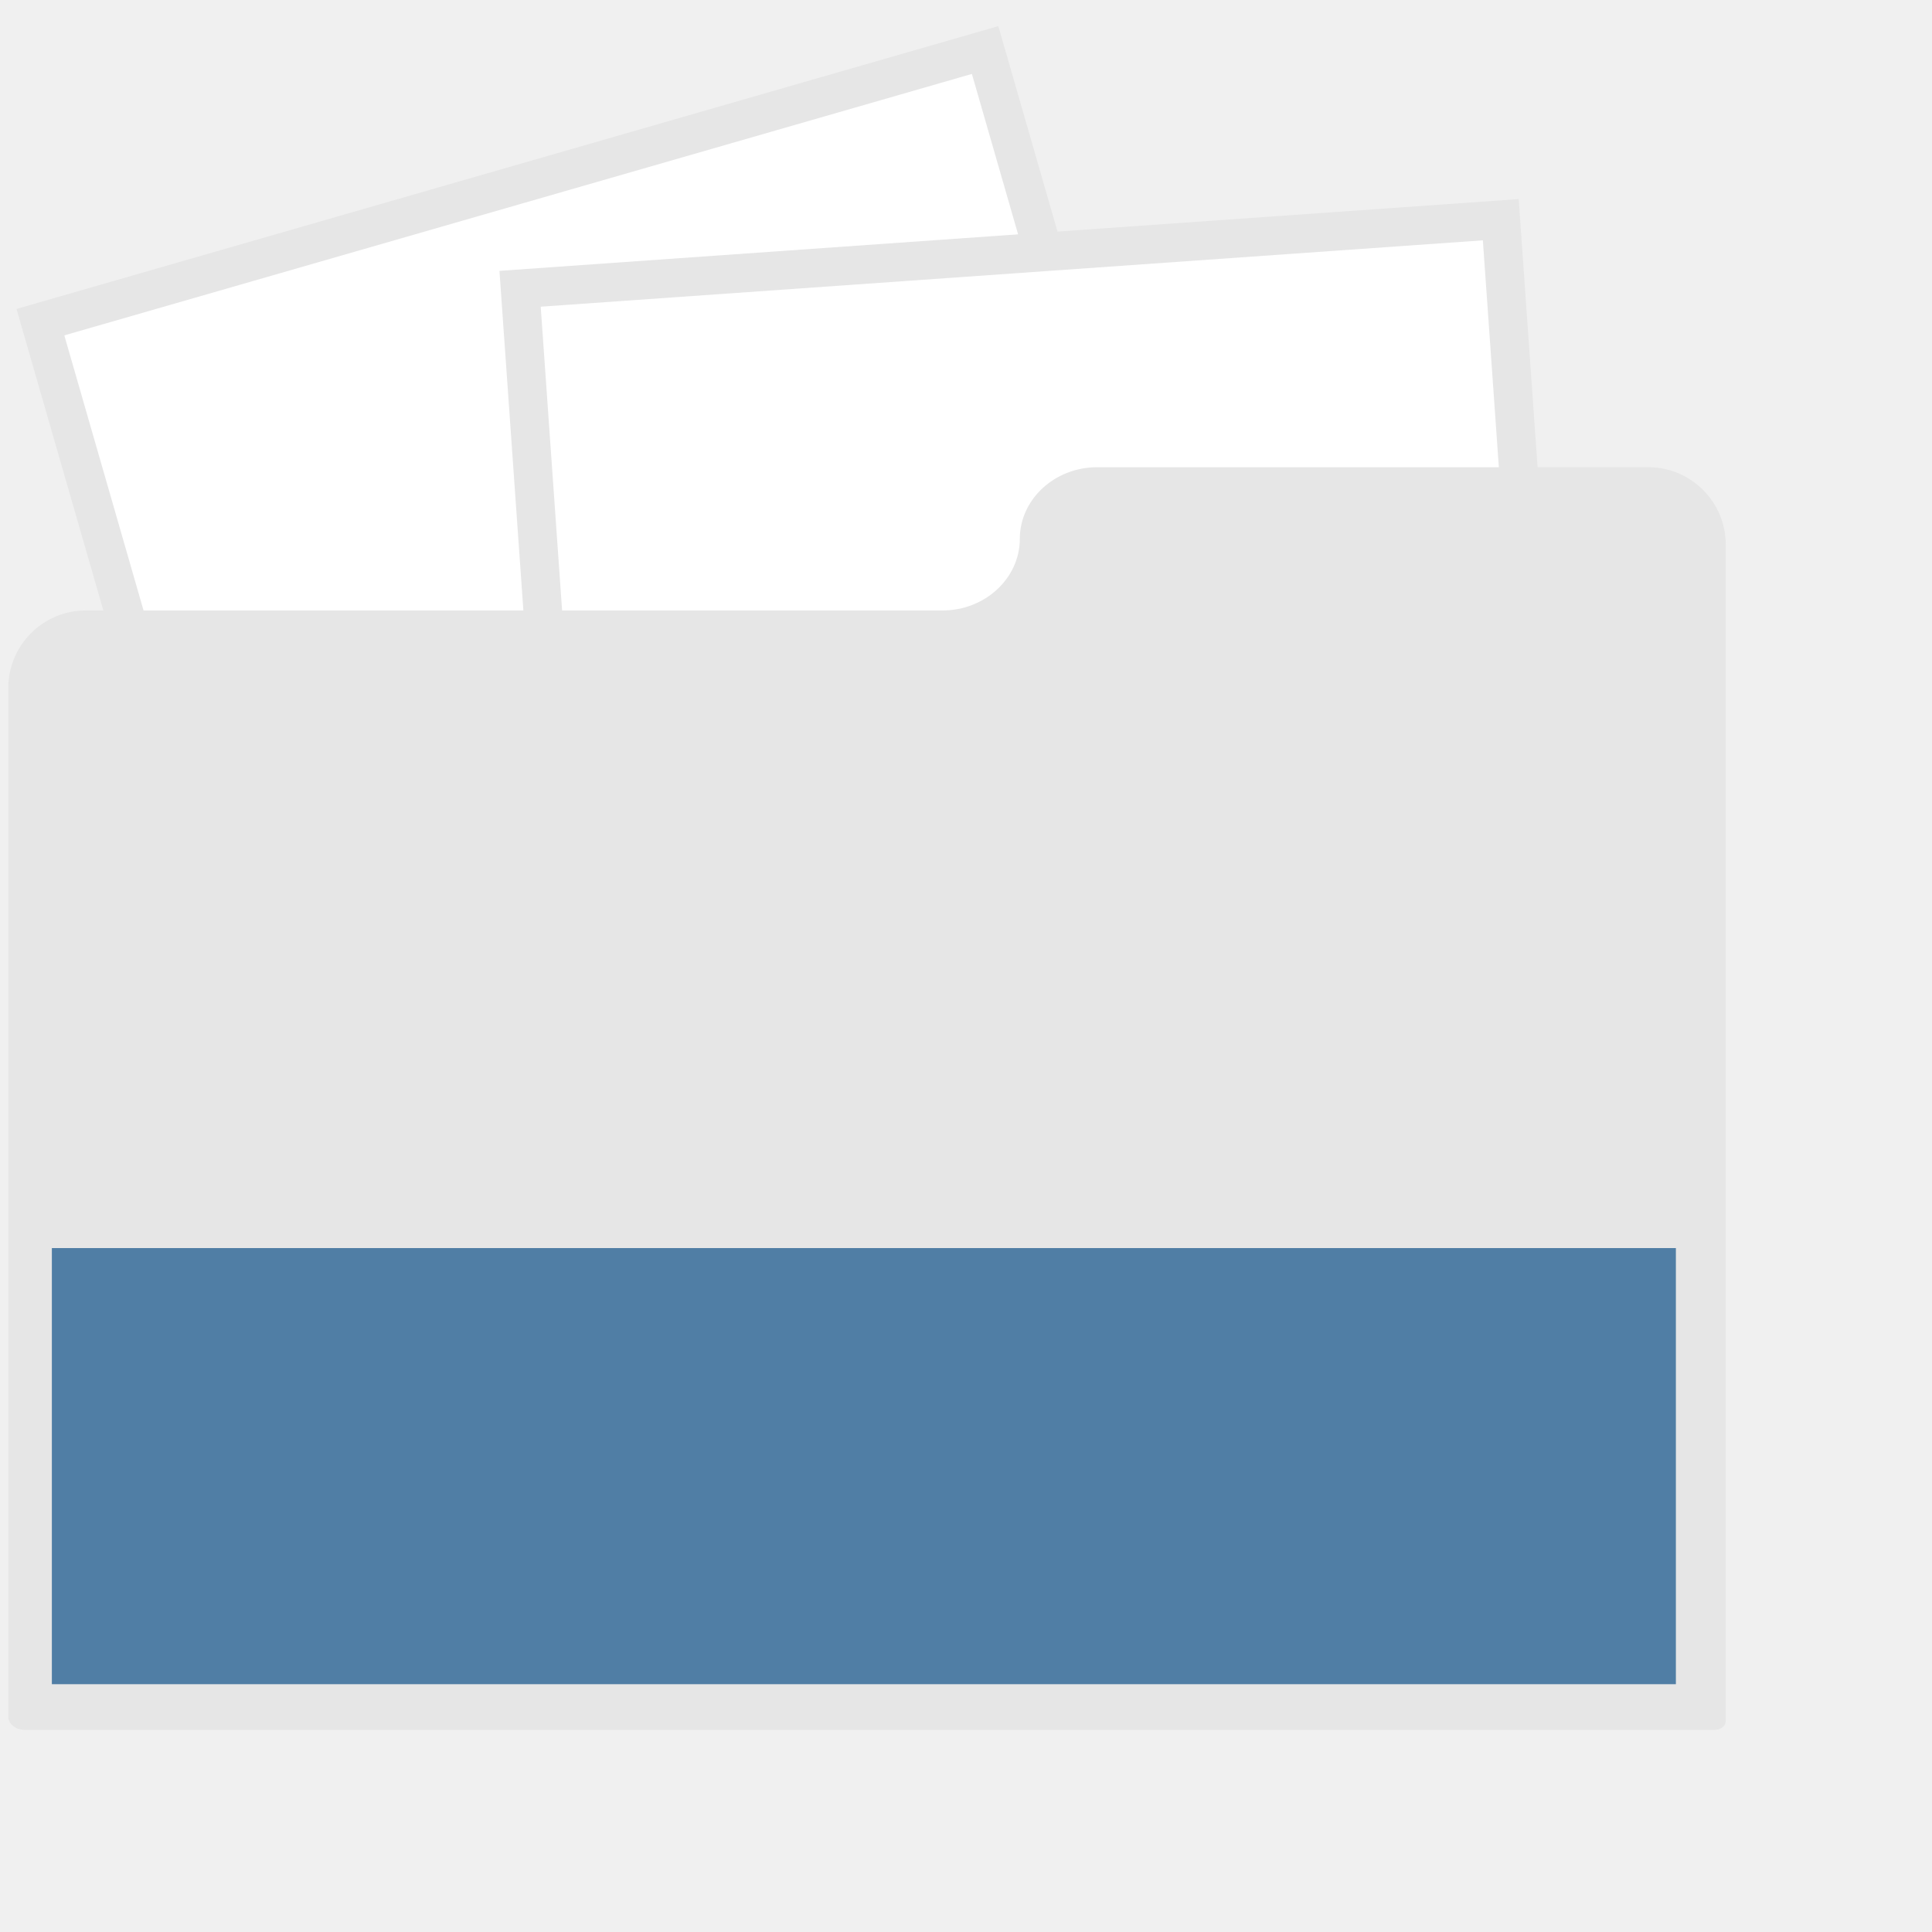
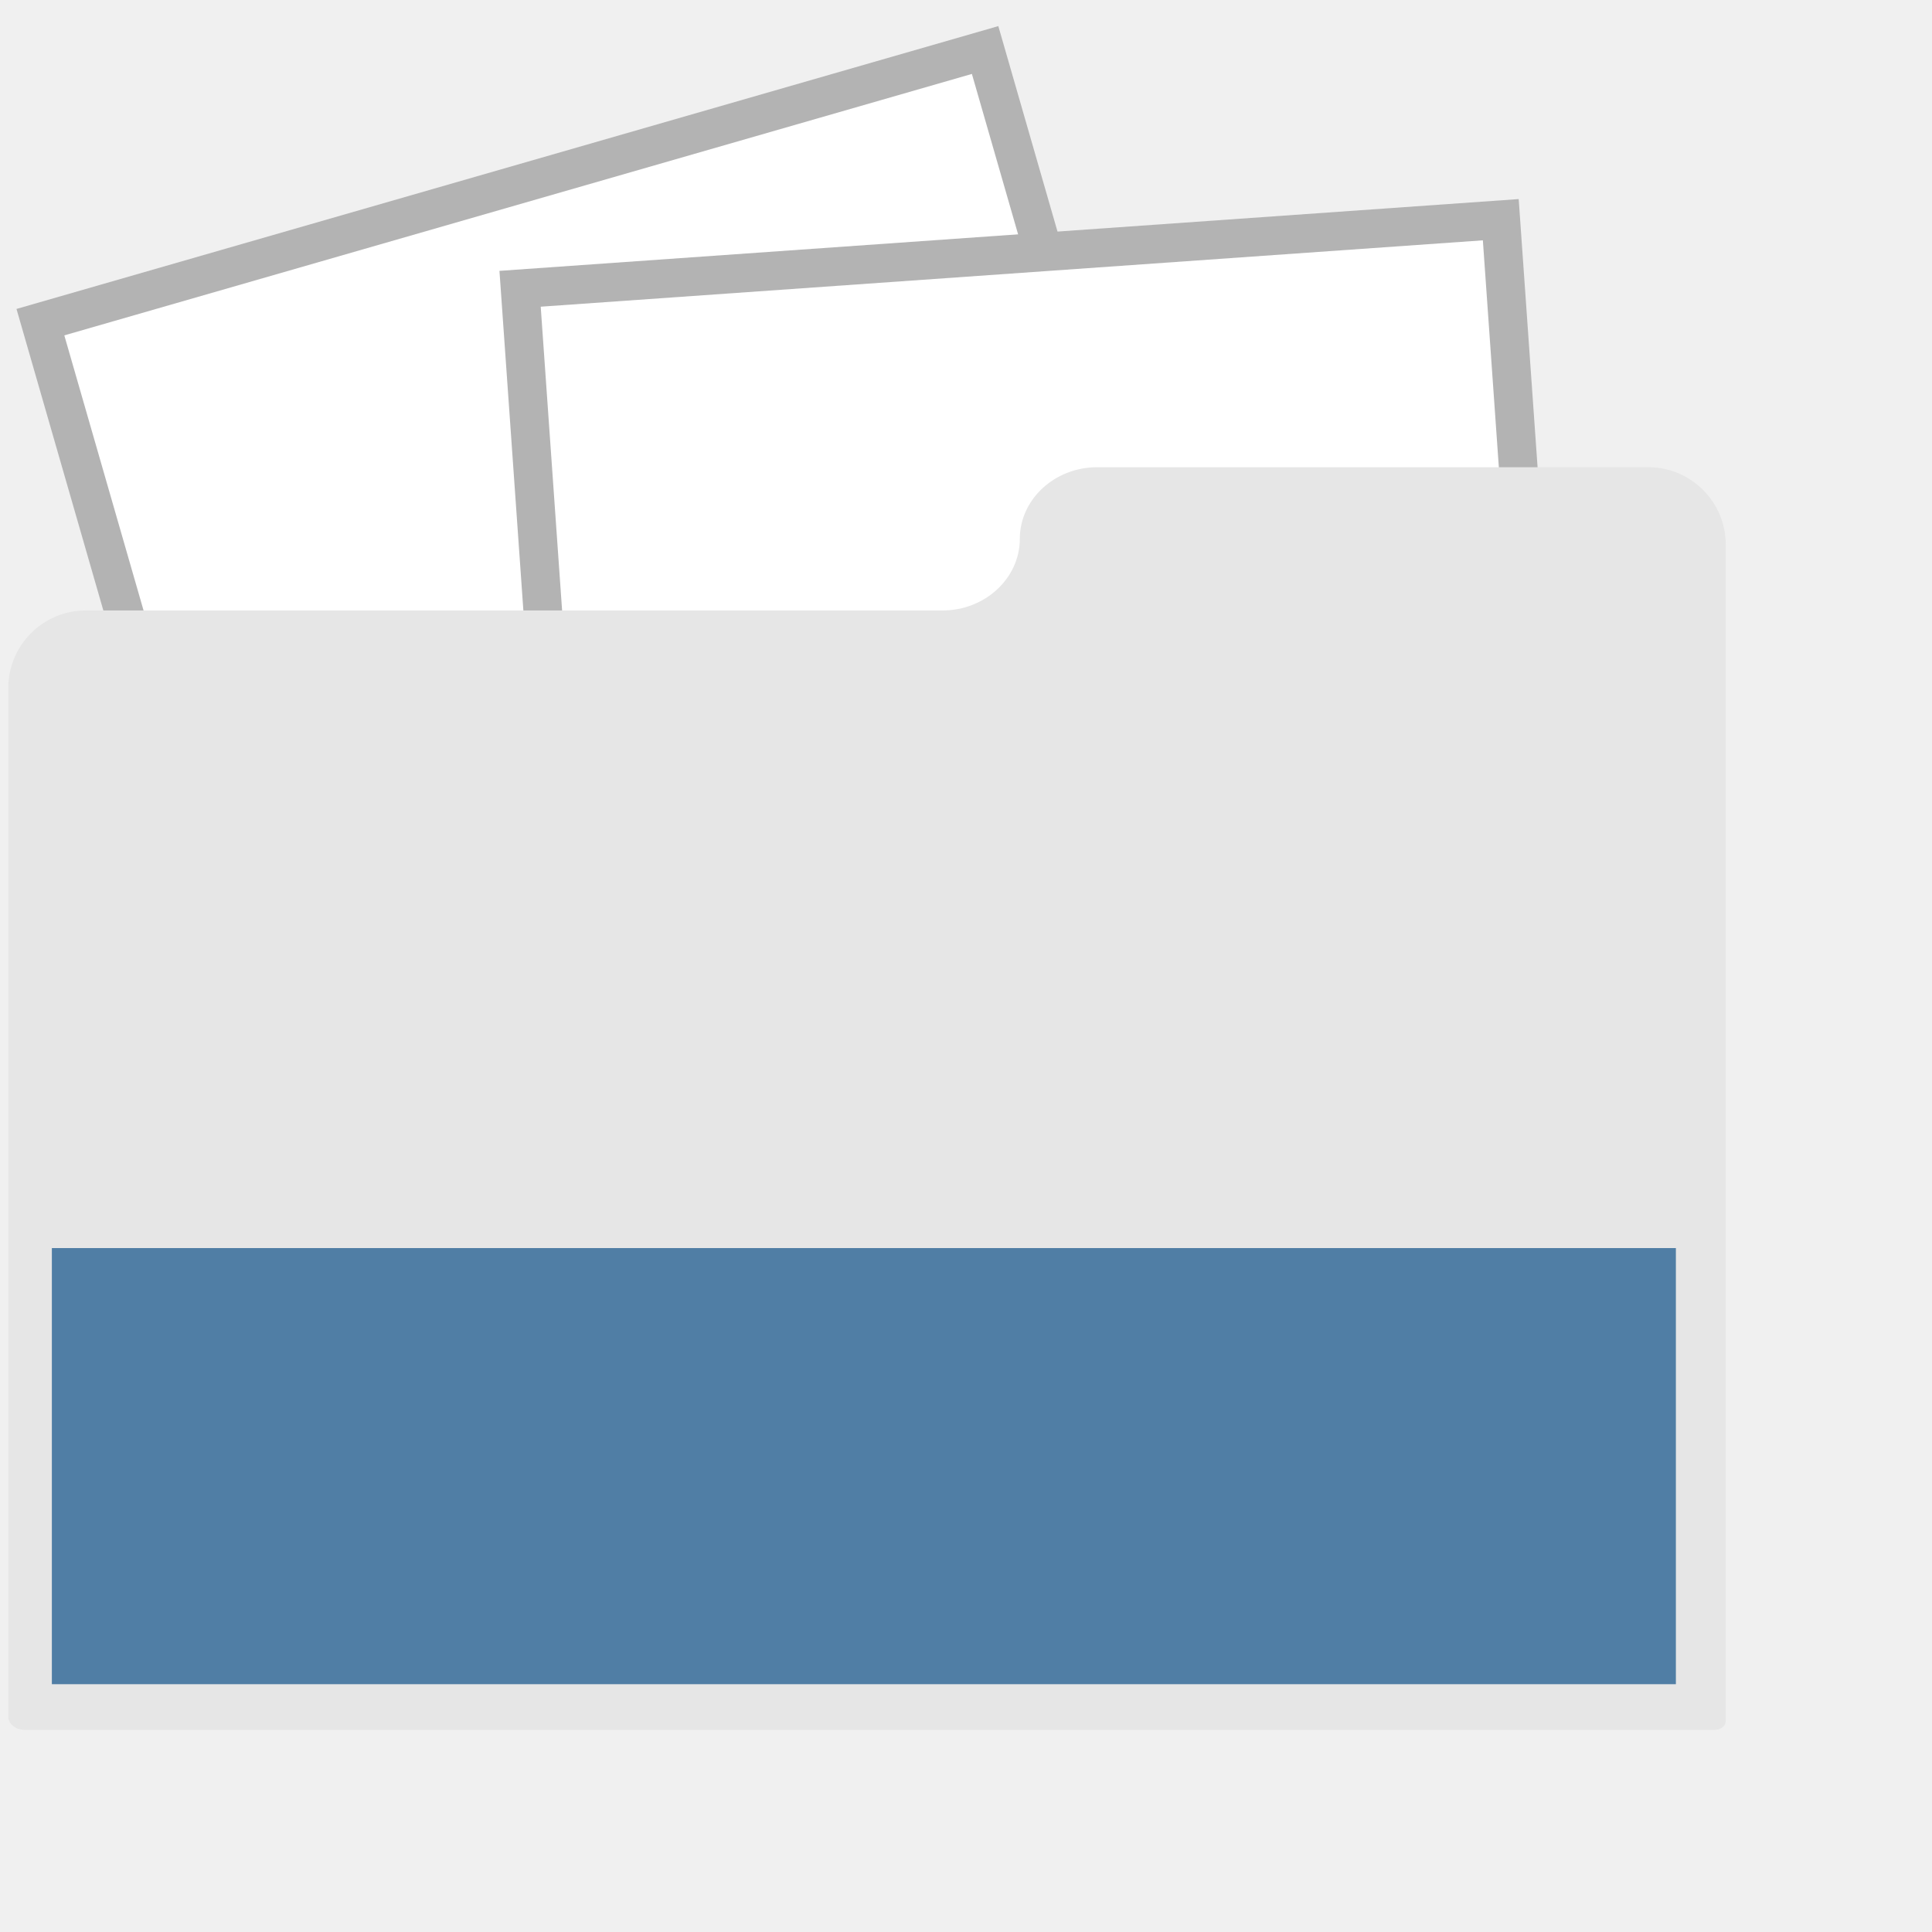
<svg xmlns="http://www.w3.org/2000/svg" width="18" height="18" viewBox="0 0 500 500">
-   <path fill="#FFF" d="M325.97 259.5L81.487 329.928l-71.02-246.55 244.482-70.425z" />
-   <linearGradient id="a" x1="40.498" y1="43.723" x2="295.927" y2="299.152">
-     <stop offset="0" stop-color="#e6e6e6" />
-     <stop offset=".709" stop-color="#CCC" />
-   </linearGradient>
-   <path fill="url(#a)" d="M251.524 19.133L319.78 256.08 84.9 323.74 16.645 86.794l234.88-67.66m6.84-12.378L4.268 79.953 78.06 336.118l254.1-73.196L258.364 6.756z" />
-   <path fill="#FFF" d="M406.43 312.813L152.636 330.7 134.598 74.76l253.794-17.89z" />
-   <linearGradient id="b" x1="138.05" y1="61.309" x2="402.976" y2="326.235">
-     <stop offset="0" stop-color="#e6e6e6" />
-     <stop offset=".709" stop-color="#CCC" />
-   </linearGradient>
-   <path fill="url(#b)" d="M383.763 62.198L401.09 308.17l-243.83 17.175-17.324-245.972 243.827-17.175m9.272-10.678L129.258 70.1l18.73 265.923 263.778-18.58-18.73-265.923z" />
-   <linearGradient id="c" x1="53.602" y1="118.287" x2="414.072" y2="478.757">
-     <stop offset="0" stop-color="#e6e6e6" />
-     <stop offset=".709" stop-color="#CCC" />
-   </linearGradient>
-   <path fill="url(#c)" d="M446.617 423.137v22.277c0 1.253-1.277 2.277-2.838 2.277H6.4c-2.338 0-4.25-1.536-4.25-3.415V177.988c0-11 9-20 20-20h221.778c11 0 20-8.34 20-18.537s9-18.536 20-18.536h142.69c11 0 20 9 20 20v282.223z" />
-   <linearGradient id="d" x1="90.281" y1="246.144" x2="356.861" y2="512.725">
-     <stop offset="0" stop-color="#507ea5" />
-     <stop offset="1" stop-color="#335f7f" />
-   </linearGradient>
-   <path fill="url(#d)" d="M13.423 323h420.294v112.867H13.423z" />
+   <path d="M325.97 259.5L81.487 329.928l-71.02-246.55 244.482-70.425z" fill="#fff" />
+   <path d="M251.524 19.133L319.78 256.08 84.9 323.74 16.645 86.794l234.88-67.66m6.84-12.378L4.268 79.953 78.06 336.118l254.1-73.196L258.364 6.756z" fill="#b3b3b3" />
+   <path d="M406.43 312.813L152.636 330.7 134.598 74.76l253.794-17.89z" fill="#fff" />
+   <path d="M383.763 62.198L401.09 308.17l-243.83 17.175-17.324-245.972 243.827-17.175m9.272-10.678L129.258 70.1l18.73 265.923 263.778-18.58-18.73-265.923z" fill="#b3b3b3" />
+   <path fill="#e6e6e6" d="M446.617 423.137v22.277c0 1.253-1.277 2.277-2.838 2.277H6.4c-2.338 0-4.25-1.536-4.25-3.415V177.988c0-11 9-20 20-20h221.778c11 0 20-8.34 20-18.537s9-18.536 20-18.536h142.69c11 0 20 9 20 20v282.223z" />
+   <path fill="#507ea5" d="M13.423 323h420.294v112.867H13.423z" />
</svg>
